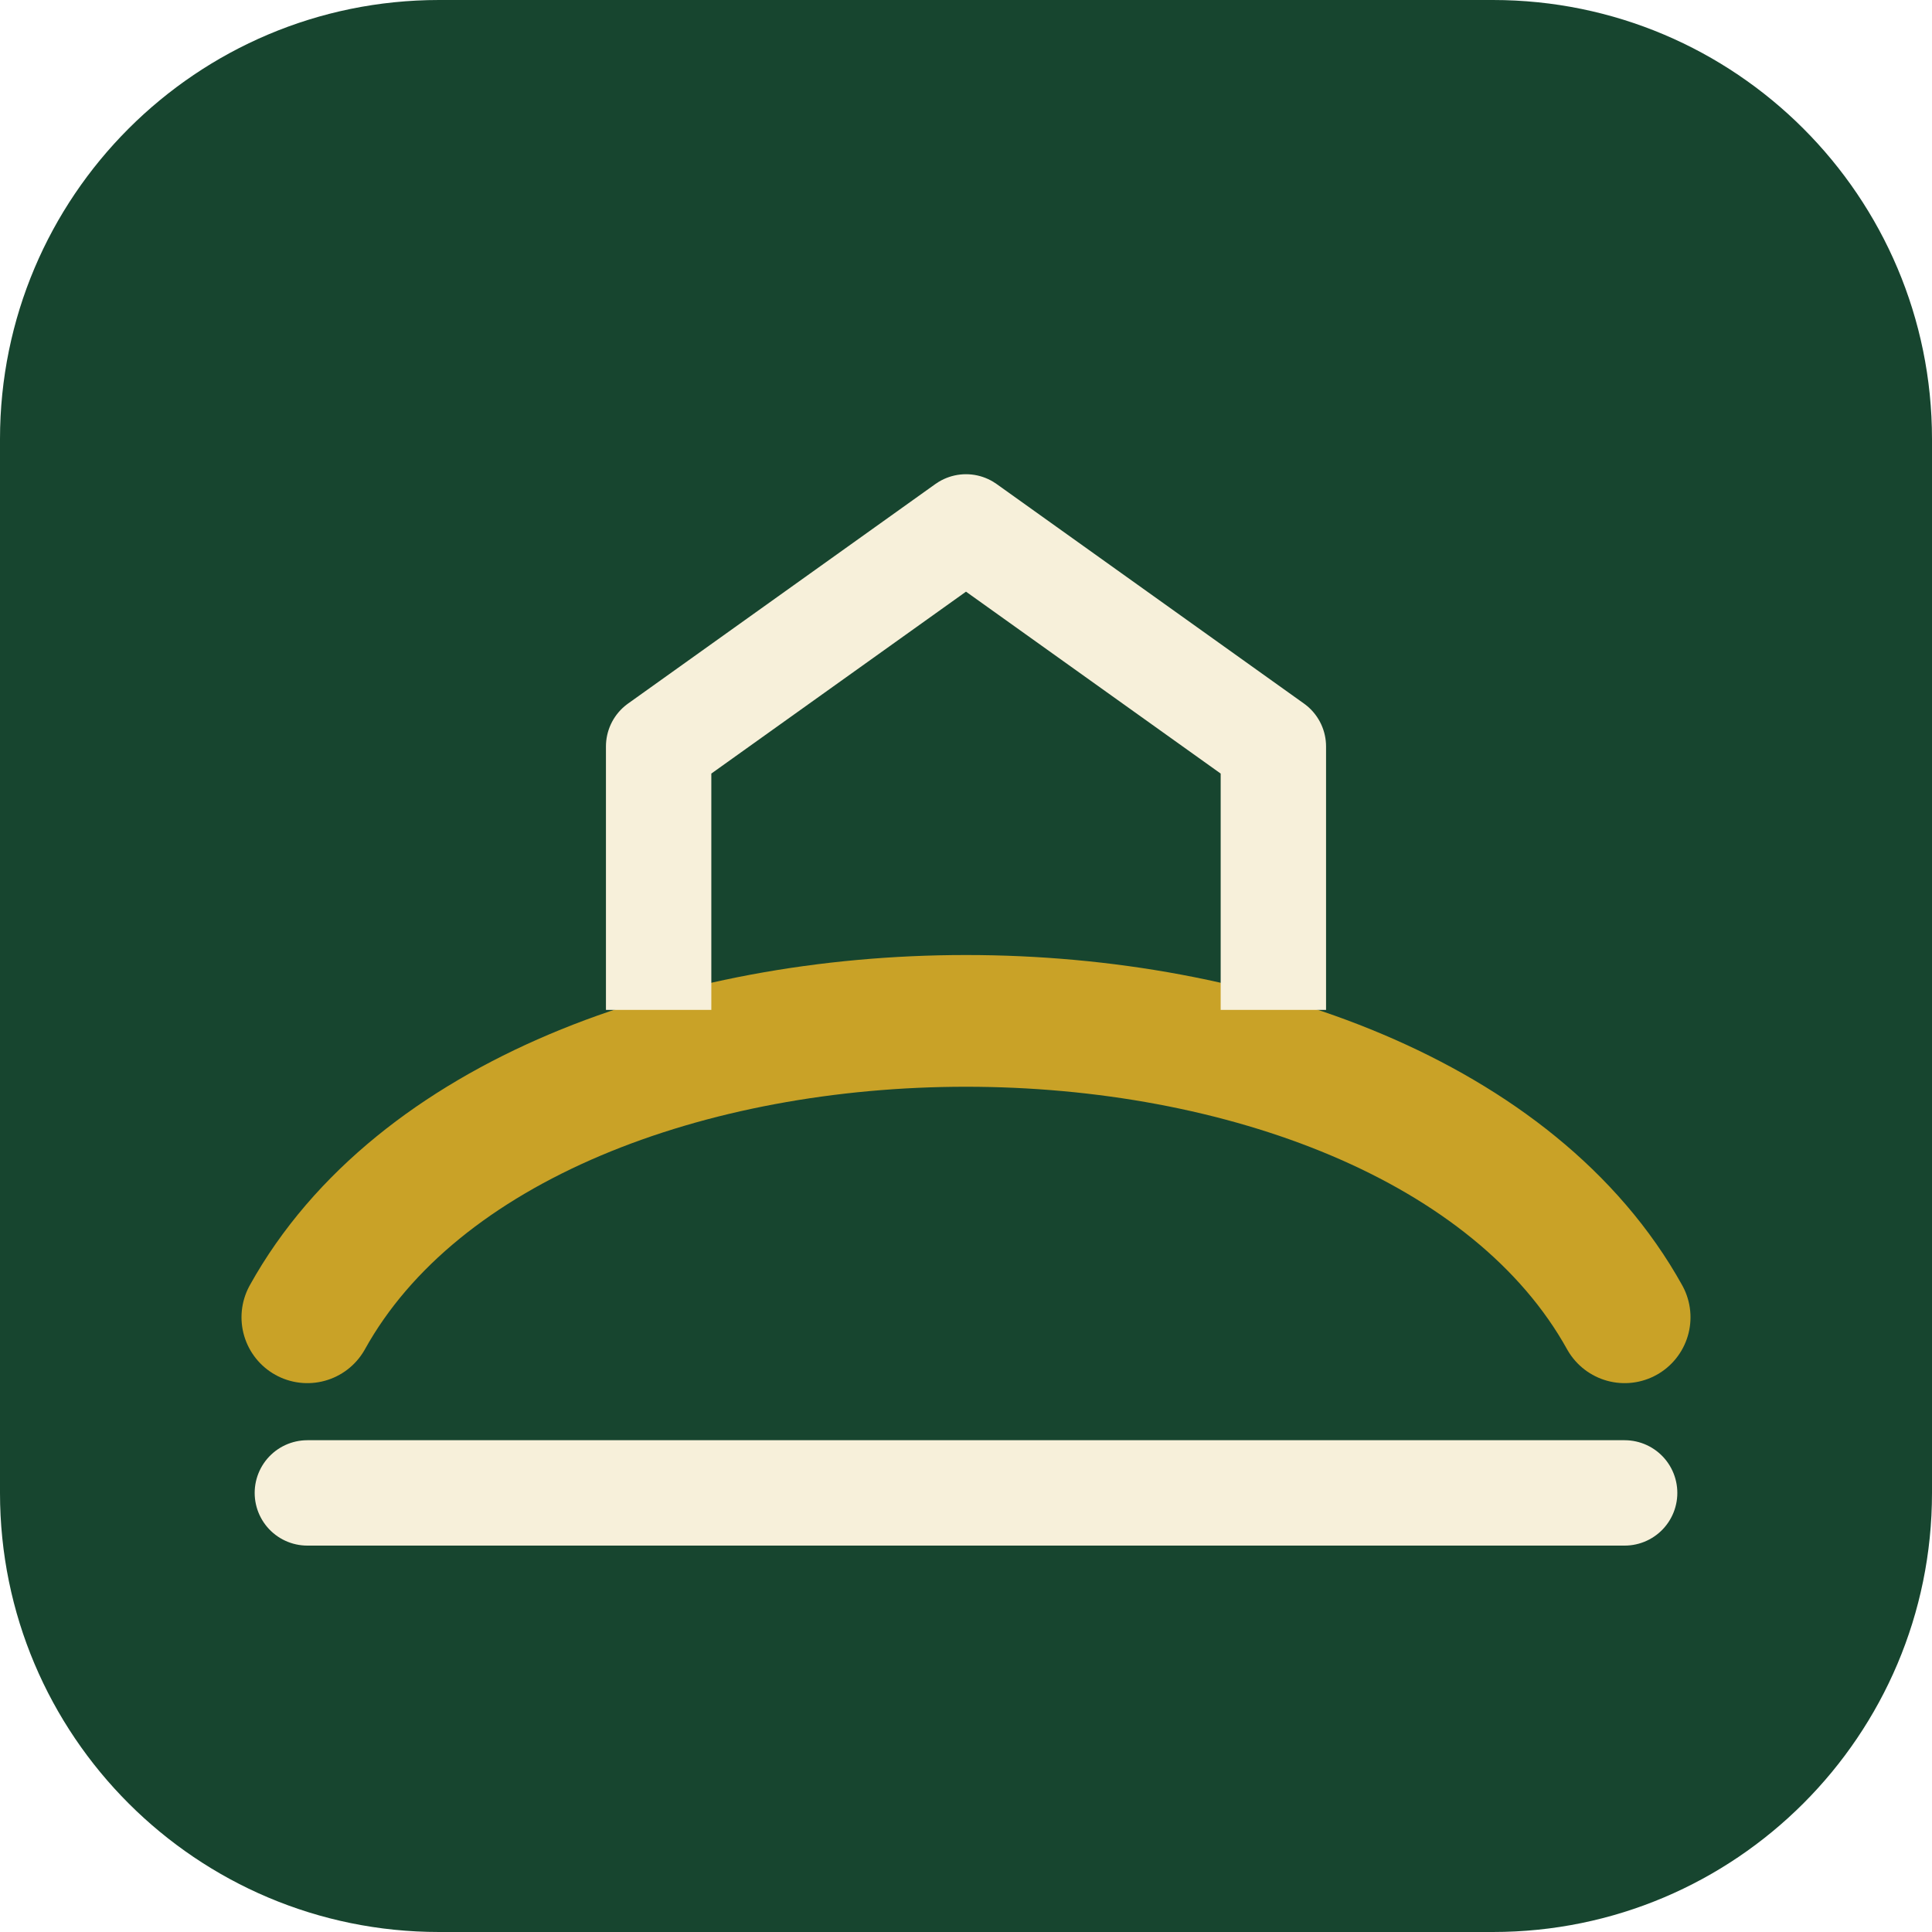
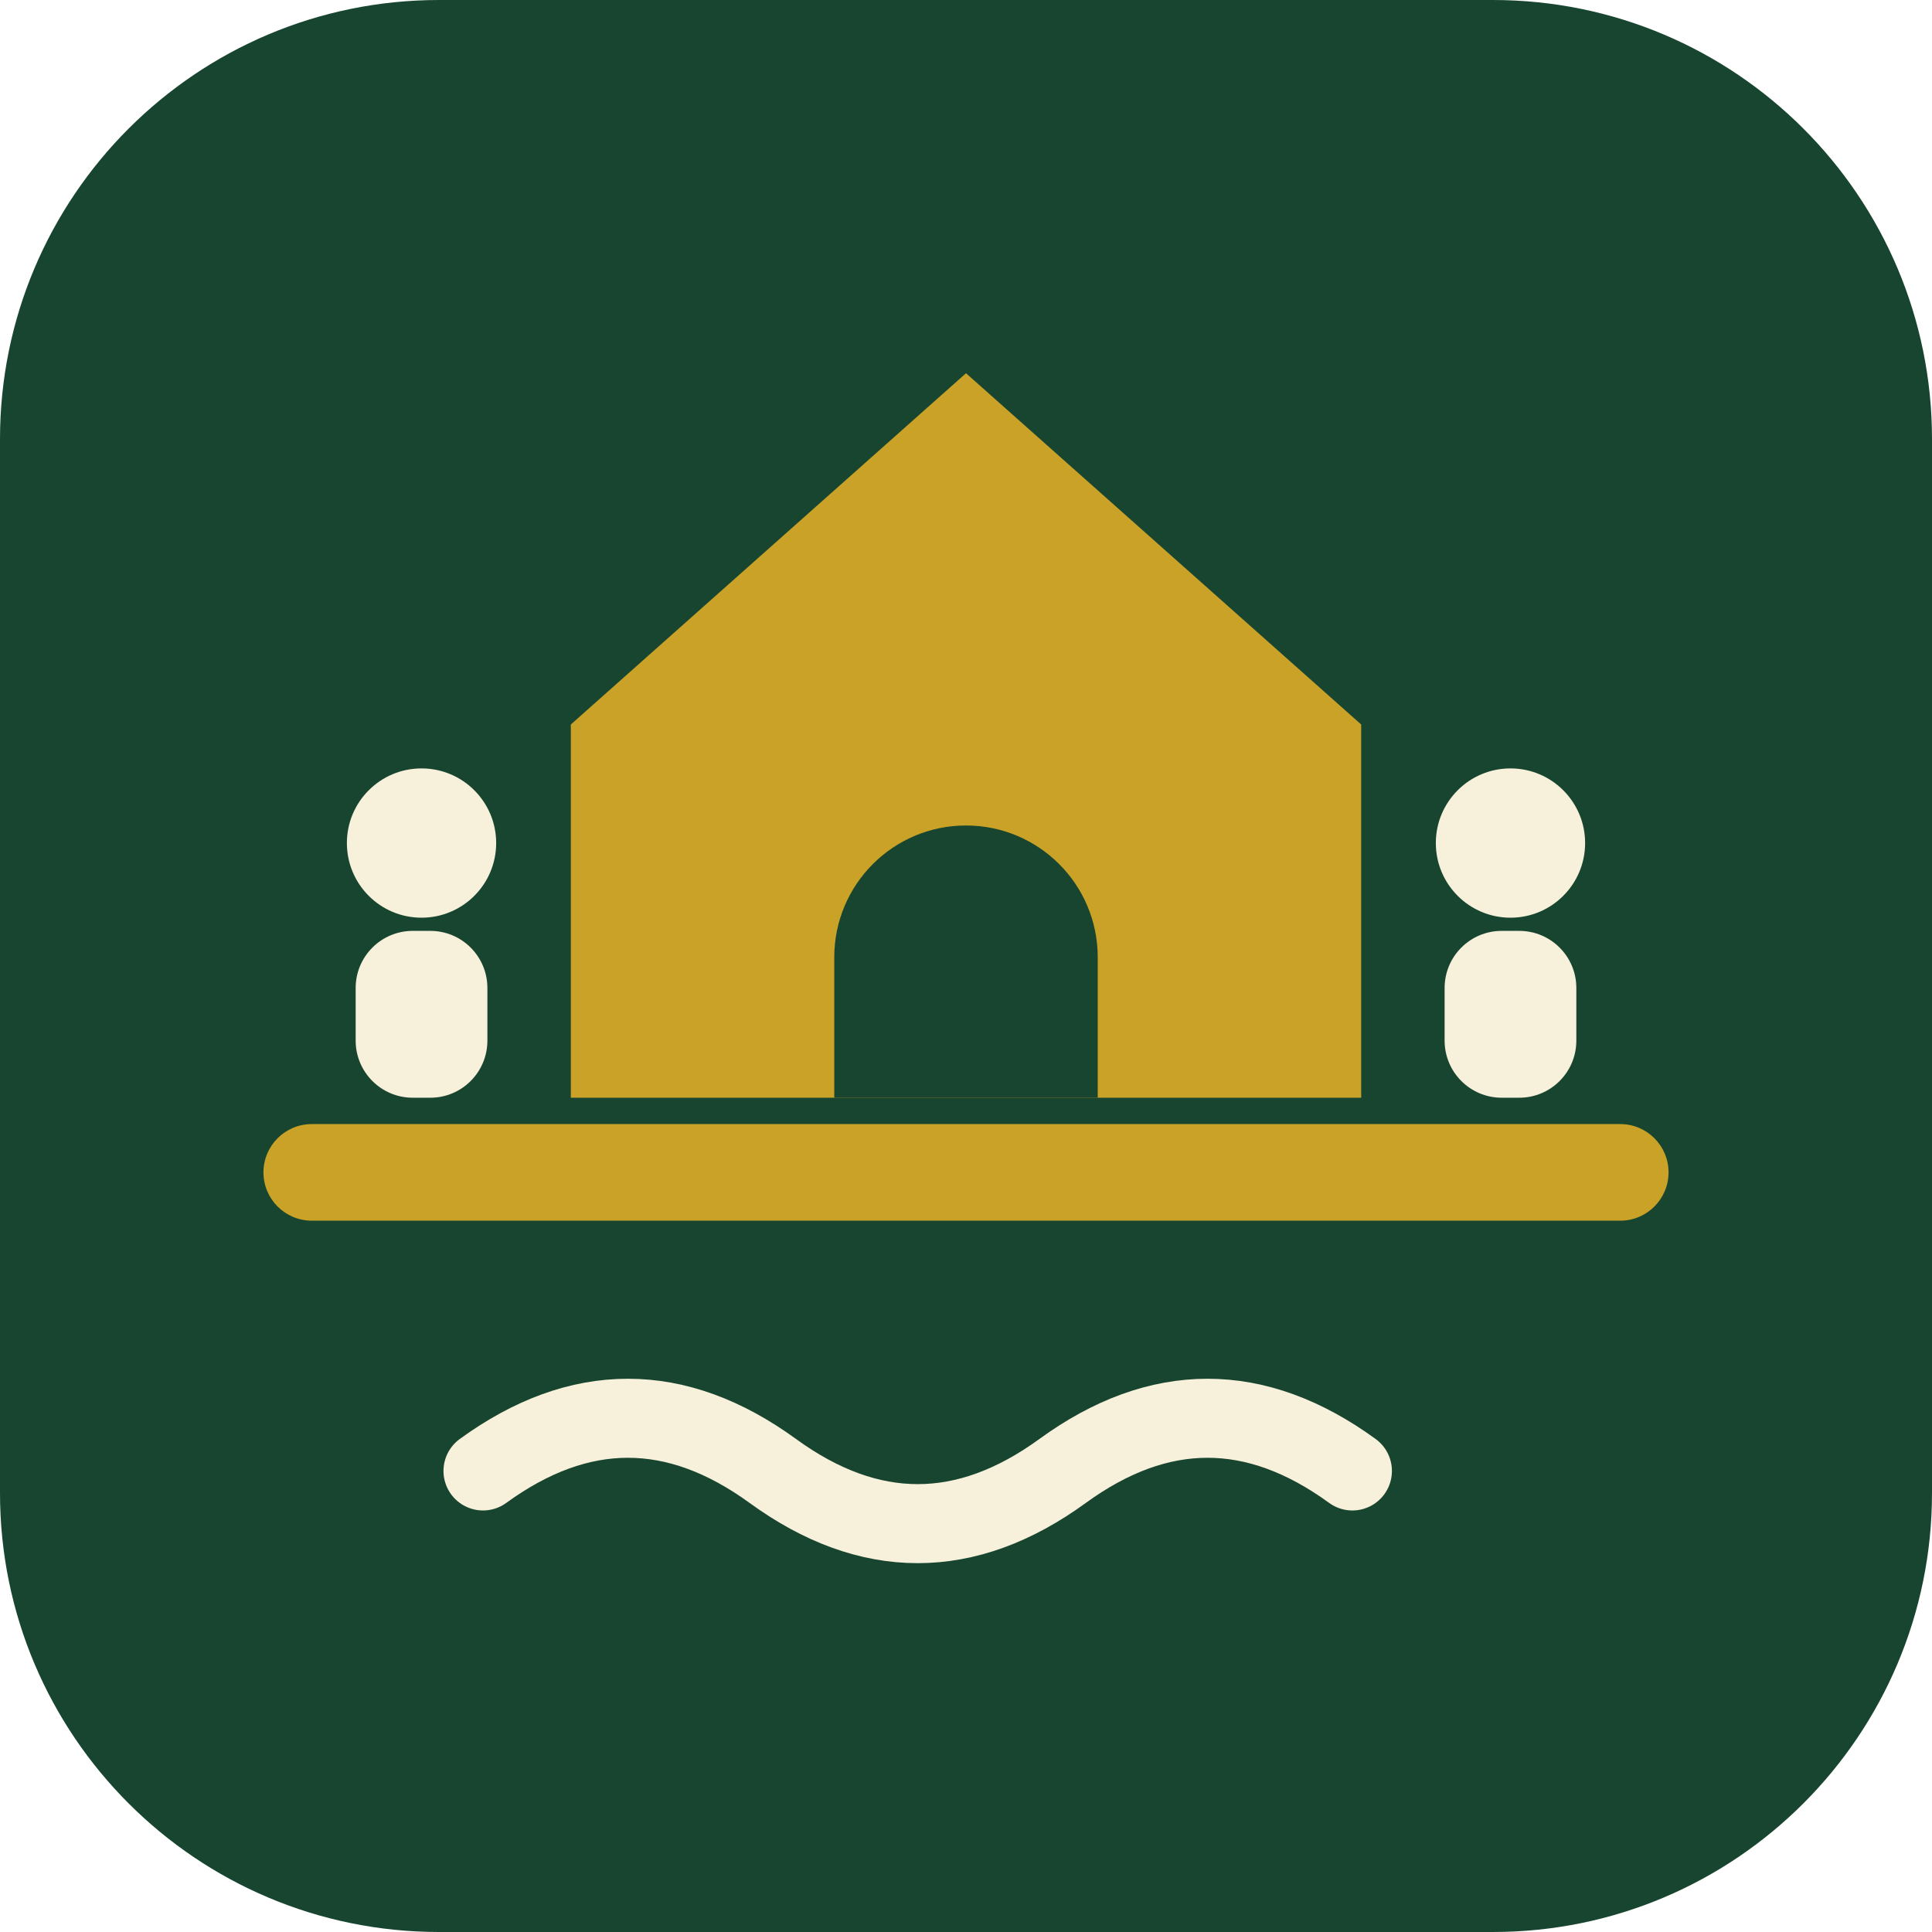
- <svg xmlns="http://www.w3.org/2000/svg" width="64" height="64" viewBox="0 0 44 44">
+ <svg xmlns="http://www.w3.org/2000/svg" viewBox="0 0 44 44">
  <rect width="44" height="44" rx="10" fill="#17452F" />
-   <path d="M7 30c5-9 25-9 30 0" fill="none" stroke="#C9A227" stroke-width="3" stroke-linecap="round" />
-   <path d="M15 23v-6l7-5 7 5v6" fill="none" stroke="#F7F0DA" stroke-width="2.4" stroke-linejoin="round" />
-   <path d="M7 34h30" stroke="#F7F0DA" stroke-width="2.4" stroke-linecap="round" />
+   <path d="M22 8.5 31 16.5v8.5H13v-8.5z" fill="#C9A227" />
+   <path d="M19 25v-3.2a3 3 0 0 1 6 0V25z" fill="#17452F" />
+   <circle cx="9.6" cy="19.2" r="1.7" fill="#F7F0DA" />
+   <rect x="8.1" y="21.2" width="3" height="3.8" rx="1.3" fill="#F7F0DA" />
+   <circle cx="34.4" cy="19.2" r="1.7" fill="#F7F0DA" />
+   <rect x="32.9" y="21.2" width="3" height="3.8" rx="1.3" fill="#F7F0DA" />
+   <rect x="6" y="25.6" width="32" height="2.2" rx="1.1" fill="#C9A227" />
+   <path d="M11 33.5c2.2-1.6 4.4-1.6 6.6 0s4.4 1.6 6.6 0 4.4-1.6 6.6 0" fill="none" stroke="#F7F0DA" stroke-width="1.8" stroke-linecap="round" />
</svg>
